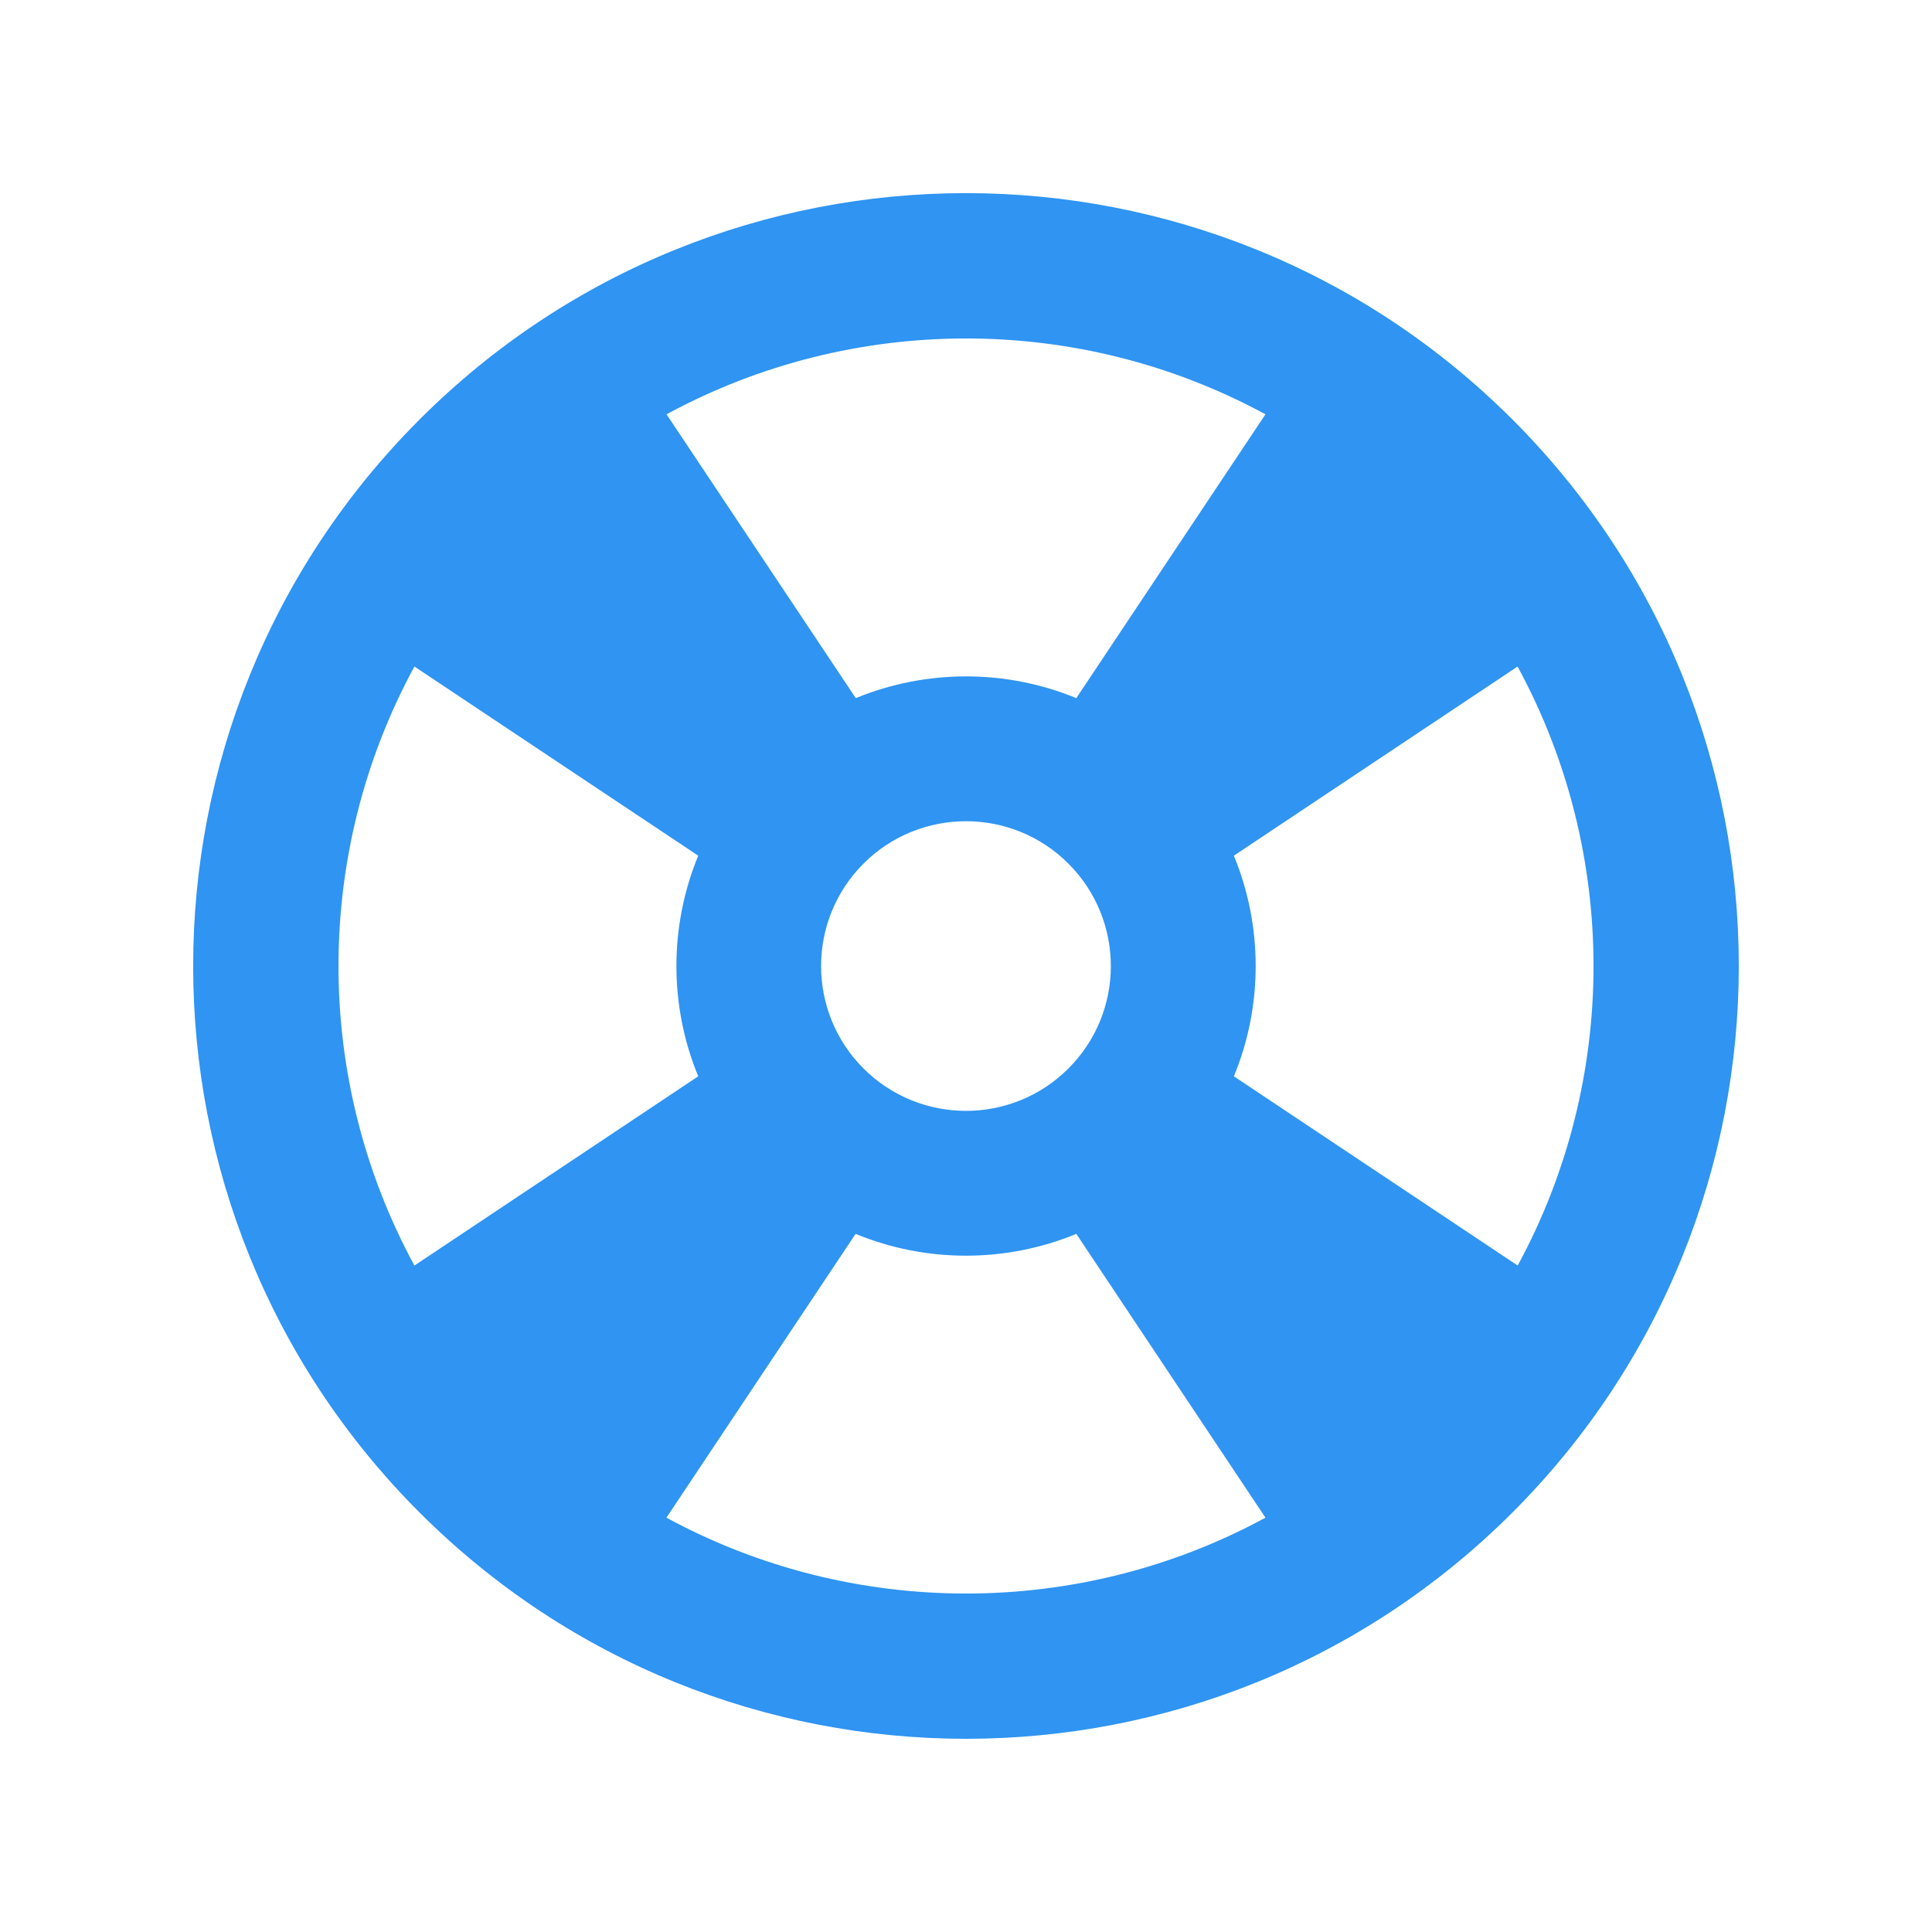
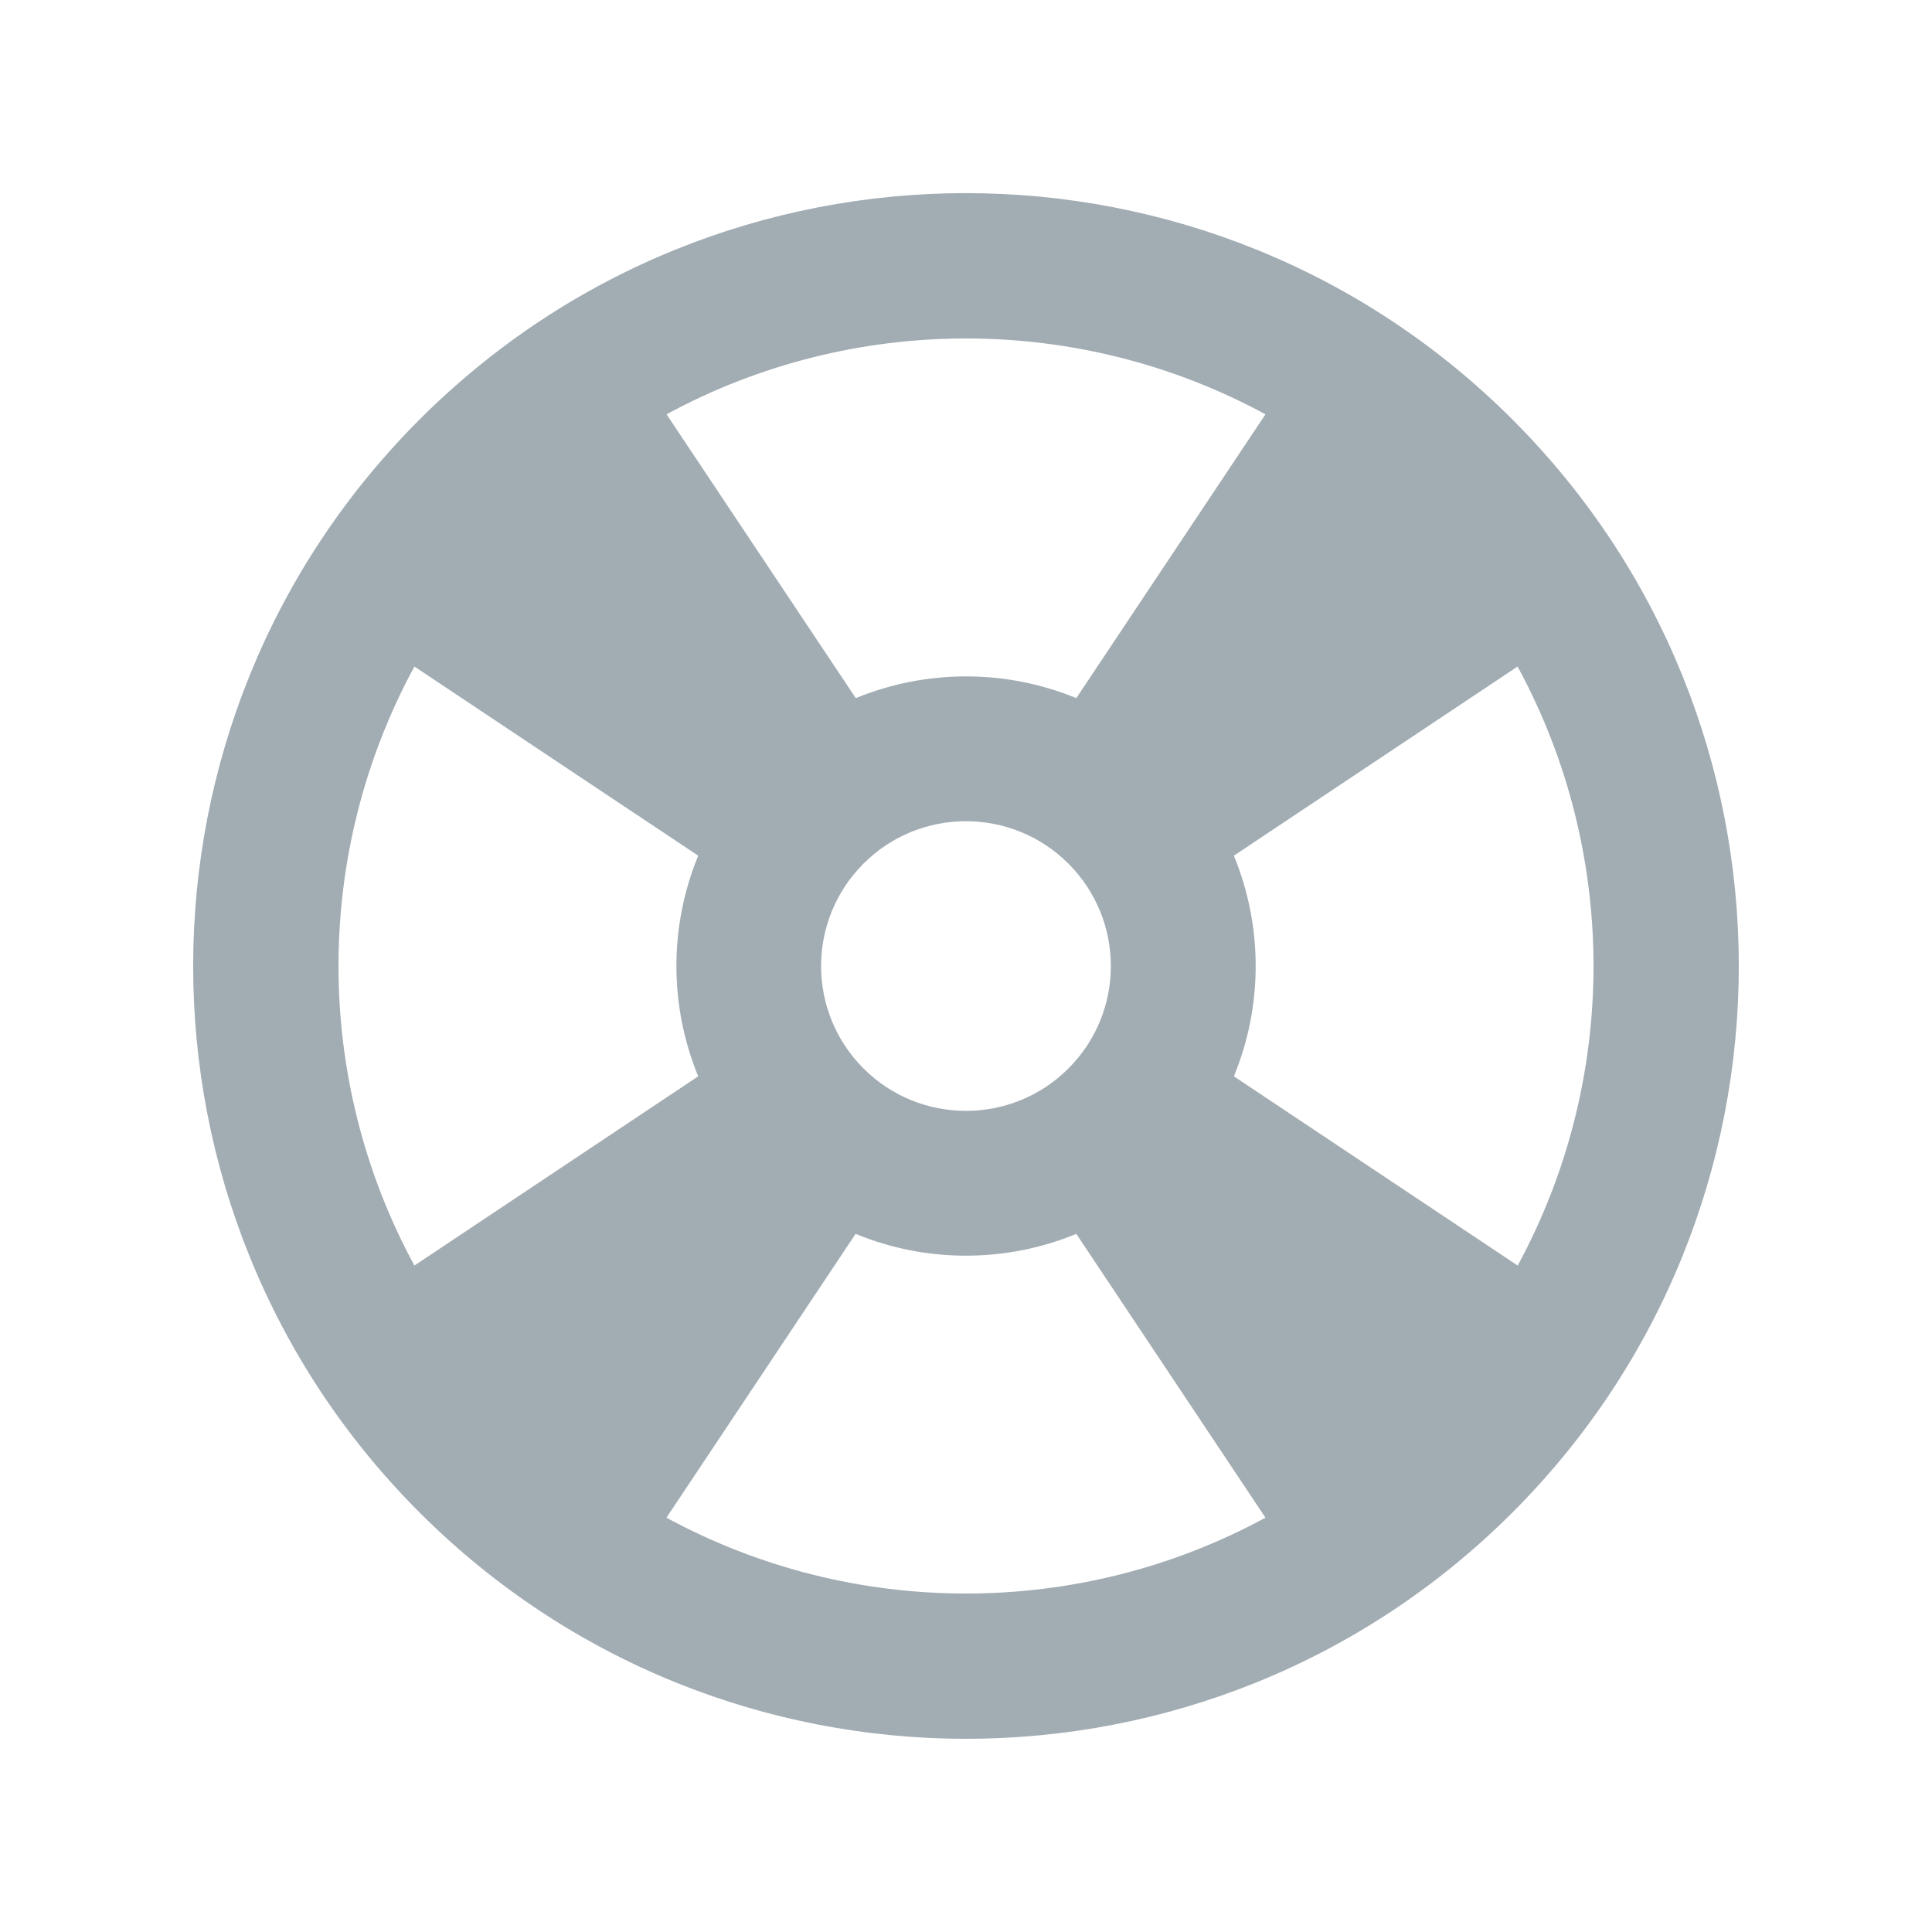
<svg xmlns="http://www.w3.org/2000/svg" width="20" height="20" viewBox="0 0 20 20" enable-background="new 0 0 20 20">
-   <path fill="#2f94f2" d="m15.657 4.343c-3.125-3.125-8.19-3.125-11.314 0-3.124 3.124-3.125 8.189 0 11.314 3.124 3.124 8.19 3.124 11.314 0 3.124-3.125 3.124-8.19 0-11.314m.054 8.758l-2.938-1.959c.301-.729.301-1.553 0-2.284l2.937-1.958c1.048 1.928 1.048 4.272.001 6.201m-6.772-2.04c-.585-.585-.586-1.535 0-2.121.585-.585 1.536-.585 2.121 0 .586.586.586 1.536 0 2.121-.585.585-1.535.585-2.121 0m4.161-6.772l-1.958 2.938c-.73-.3-1.553-.3-2.283 0l-1.959-2.938c1.928-1.047 4.272-1.047 6.2 0m-8.81 2.611l2.938 1.958c-.301.73-.301 1.554 0 2.284l-2.938 1.959c-1.048-1.929-1.048-4.273 0-6.201m2.609 8.811l1.958-2.938c.73.301 1.554.301 2.285 0l1.958 2.938c-1.928 1.047-4.272 1.047-6.201 0" />
+   <path fill="#a2acb3" d="m15.657 4.343c-3.125-3.125-8.19-3.125-11.314 0-3.124 3.124-3.125 8.189 0 11.314 3.124 3.124 8.19 3.124 11.314 0 3.124-3.125 3.124-8.19 0-11.314m.054 8.758l-2.938-1.959c.301-.729.301-1.553 0-2.284l2.937-1.958c1.048 1.928 1.048 4.272.001 6.201m-6.772-2.04c-.585-.585-.586-1.535 0-2.121.585-.585 1.536-.585 2.121 0 .586.586.586 1.536 0 2.121-.585.585-1.535.585-2.121 0m4.161-6.772l-1.958 2.938c-.73-.3-1.553-.3-2.283 0l-1.959-2.938c1.928-1.047 4.272-1.047 6.2 0m-8.81 2.611l2.938 1.958c-.301.73-.301 1.554 0 2.284l-2.938 1.959c-1.048-1.929-1.048-4.273 0-6.201m2.609 8.811l1.958-2.938c.73.301 1.554.301 2.285 0l1.958 2.938c-1.928 1.047-4.272 1.047-6.201 0" />
</svg>
